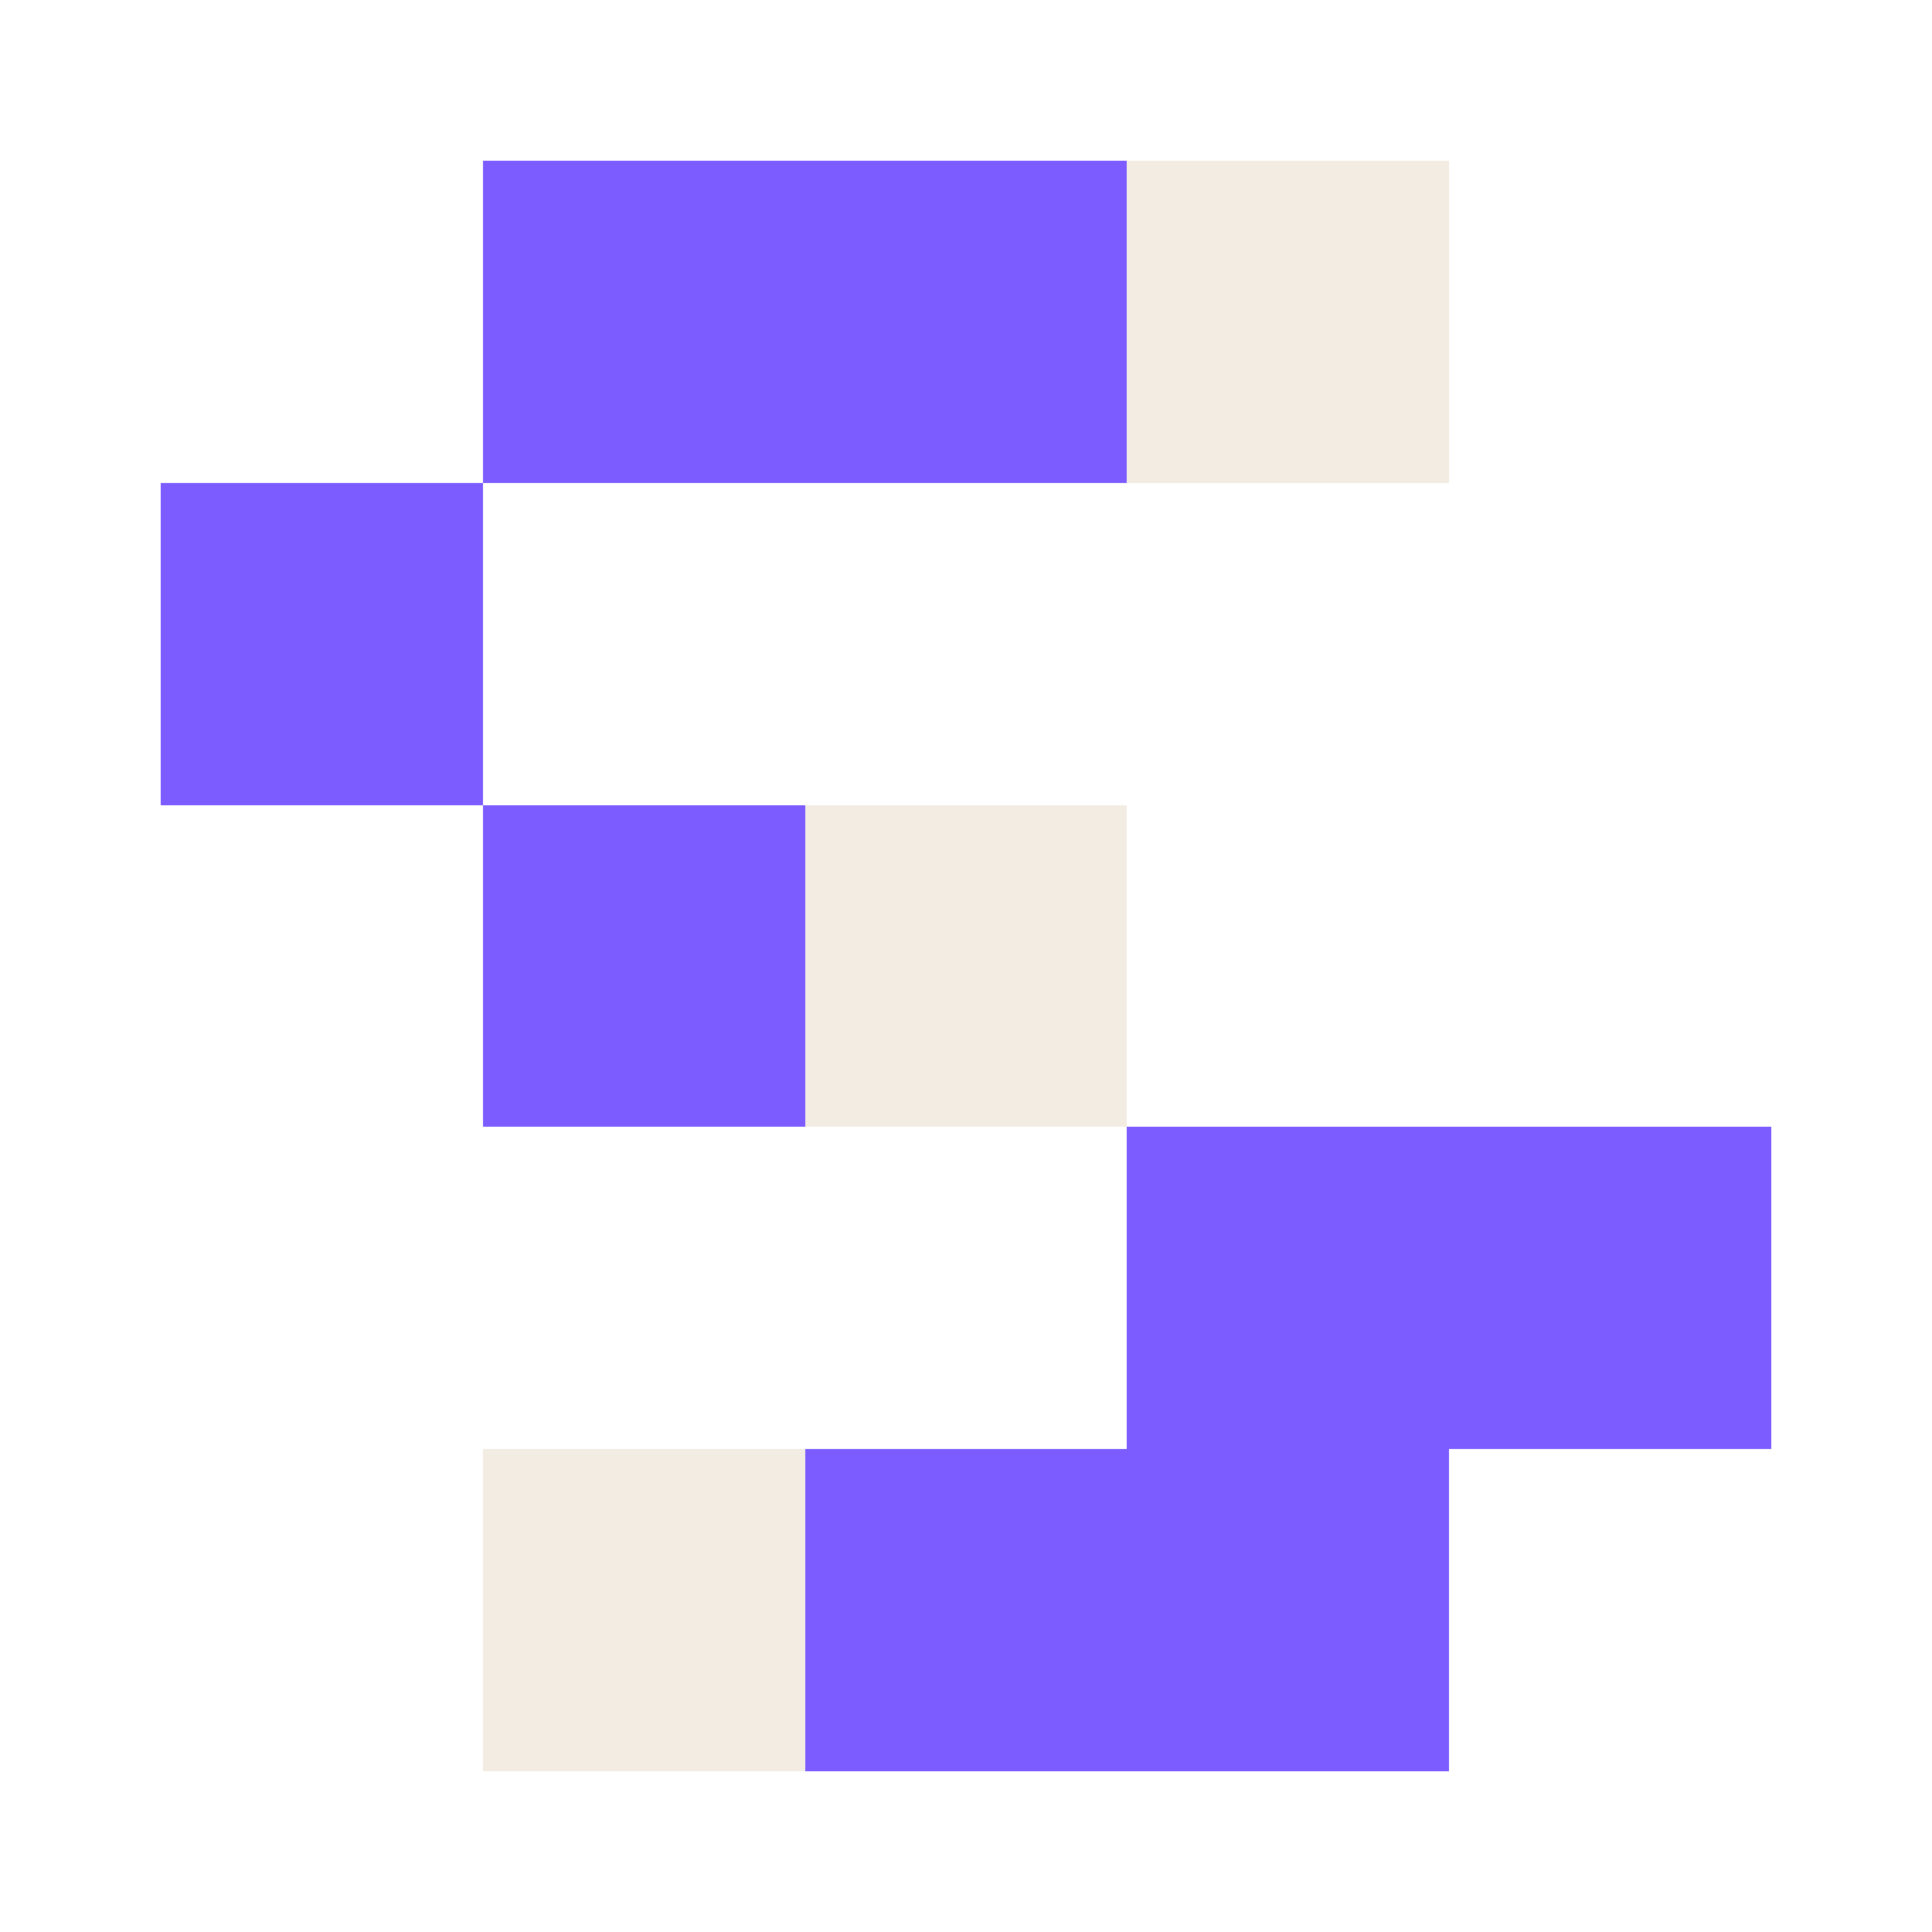
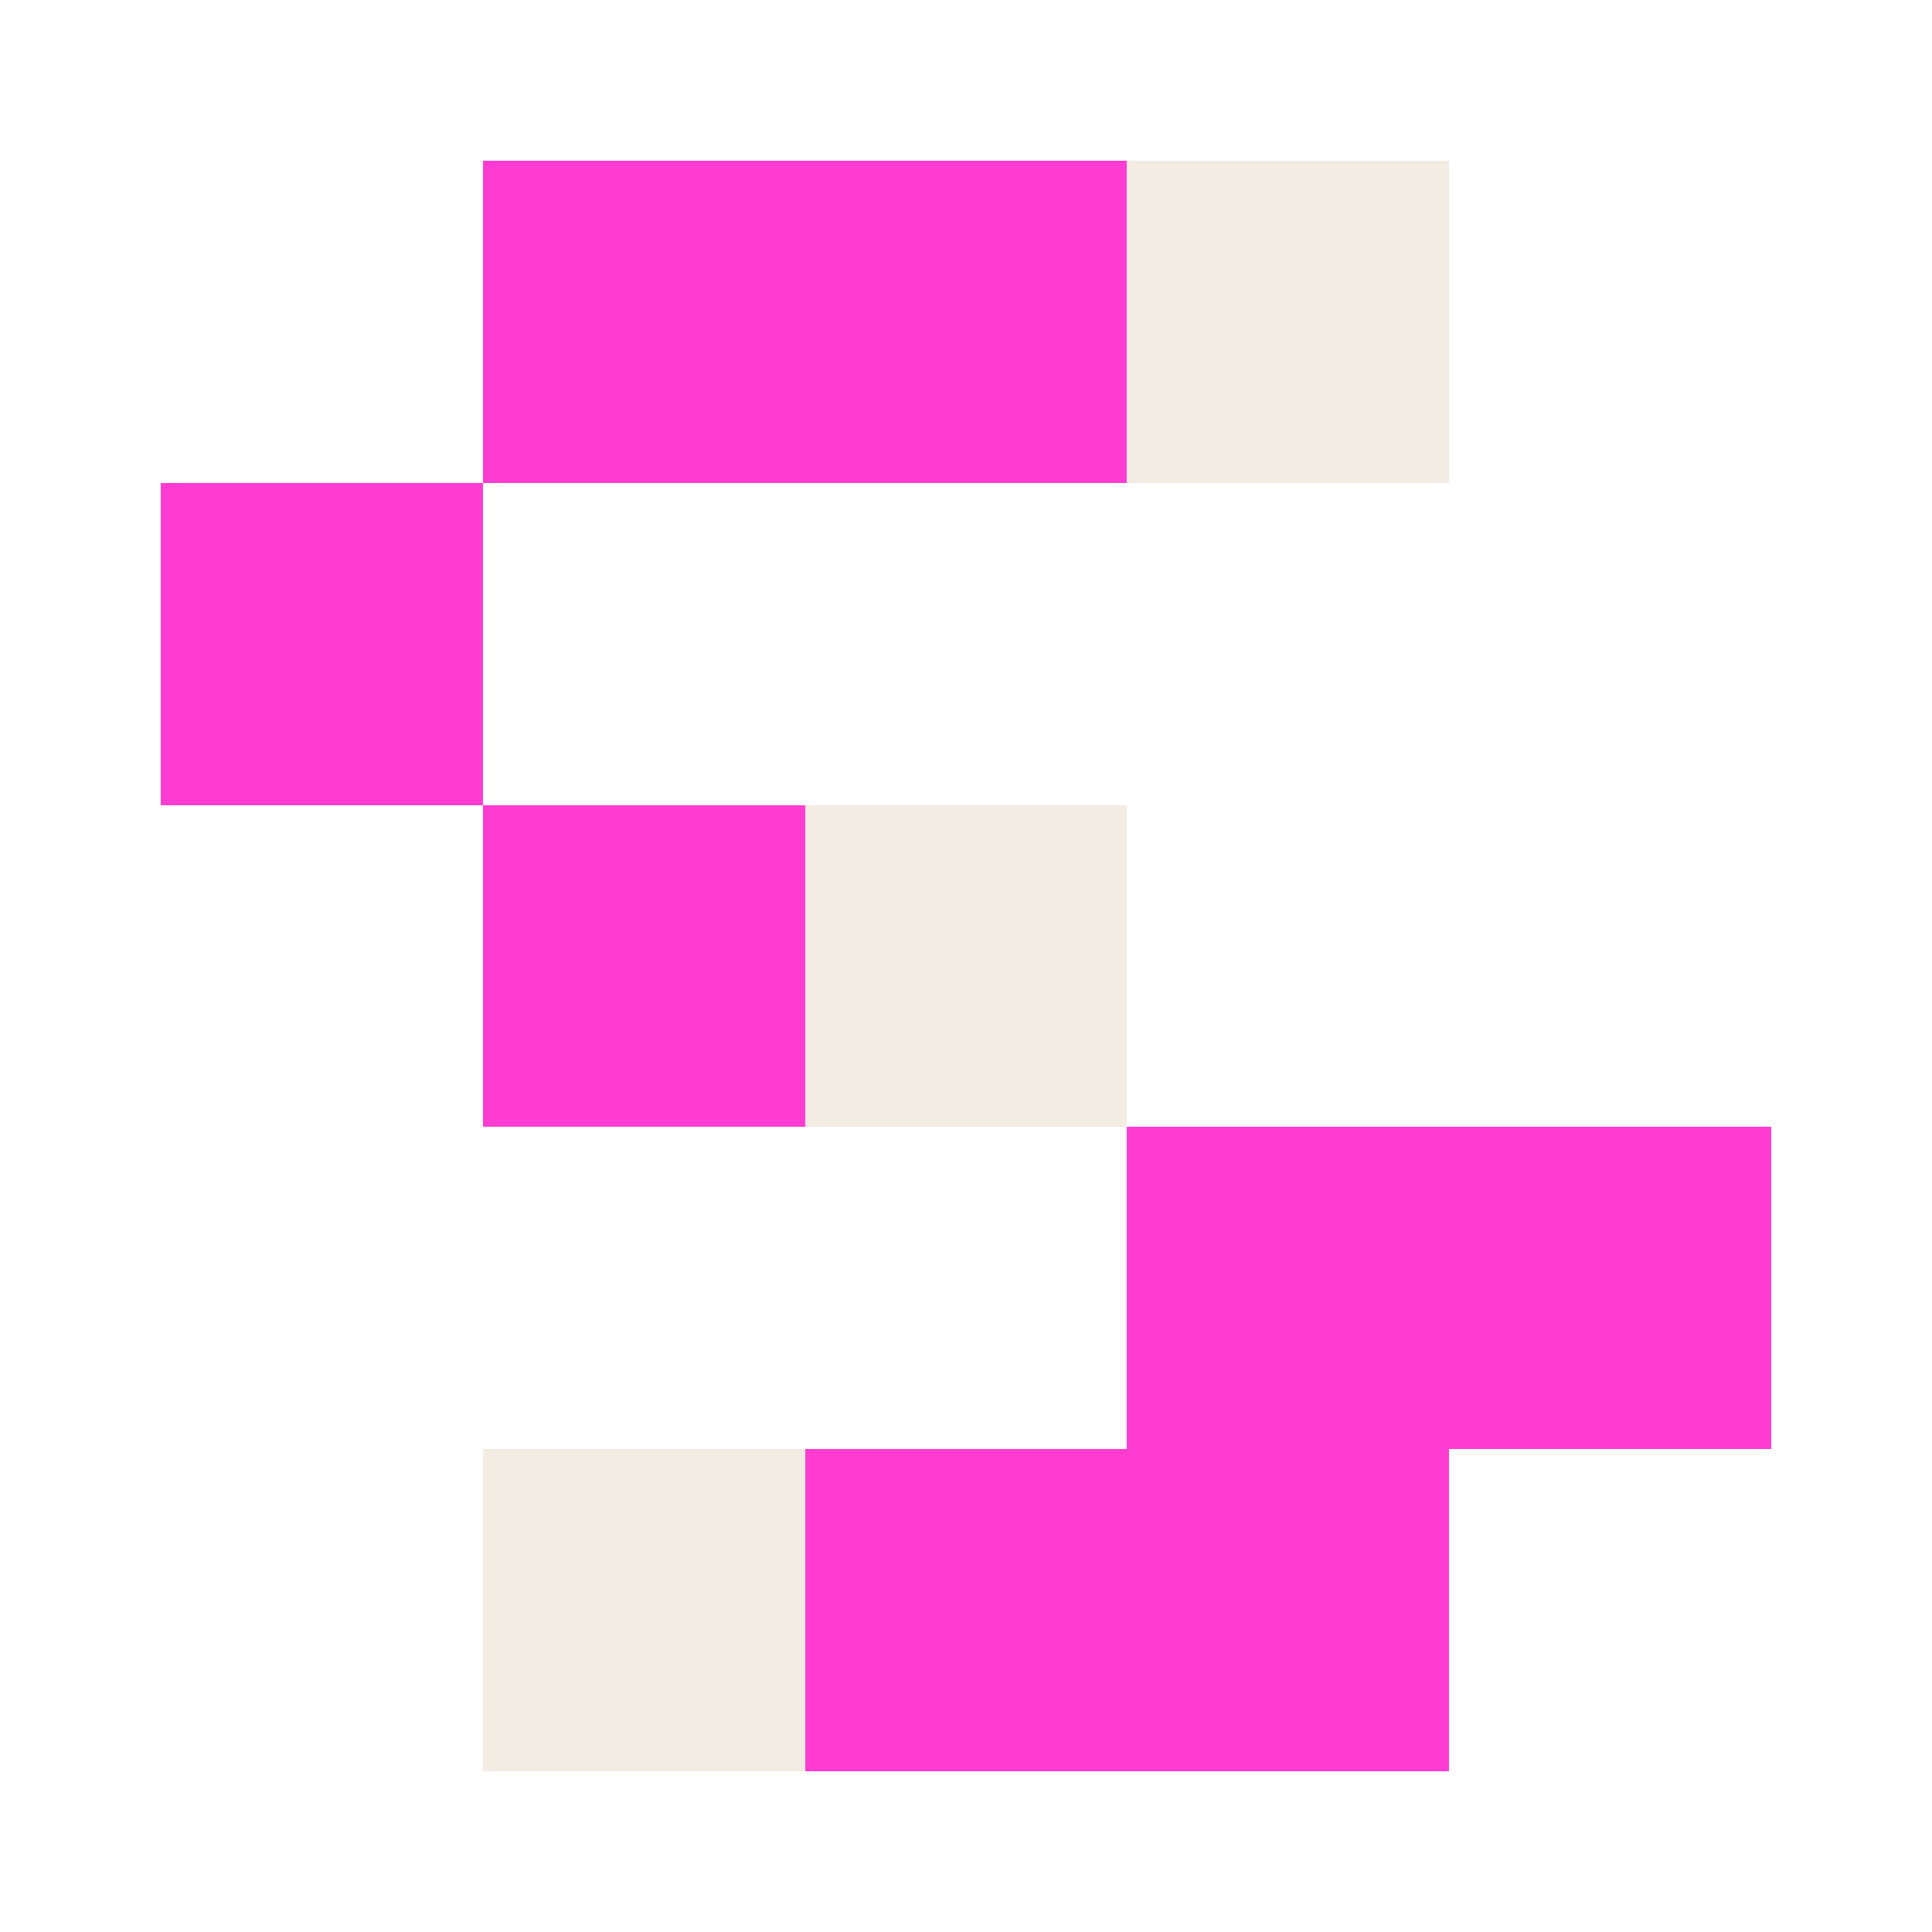
<svg xmlns="http://www.w3.org/2000/svg" viewBox="0 0 12 12" width="96" height="96" shape-rendering="crispEdges" role="img" aria-label="um sprixen">
-   <path fill="#7C5CFF" d="M3 1h2v2h-2zM5 1h2v2h-2zM1 3h2v2h-2zM3 5h2v2h-2zM7 7h2v2h-2zM9 7h2v2h-2zM5 9h2v2h-2zM7 9h2v2h-2z" />
+   <path fill="#FF3CD2" d="M3 1h2v2h-2zM5 1h2v2h-2zM1 3h2v2h-2zM3 5h2v2h-2zM7 7h2v2h-2zM9 7h2v2h-2zM5 9h2v2h-2zM7 9h2v2h-2z" />
  <path fill="#F2ECE2" d="M7 1h2v2h-2zM5 5h2v2h-2zM3 9h2v2h-2z" />
</svg>
